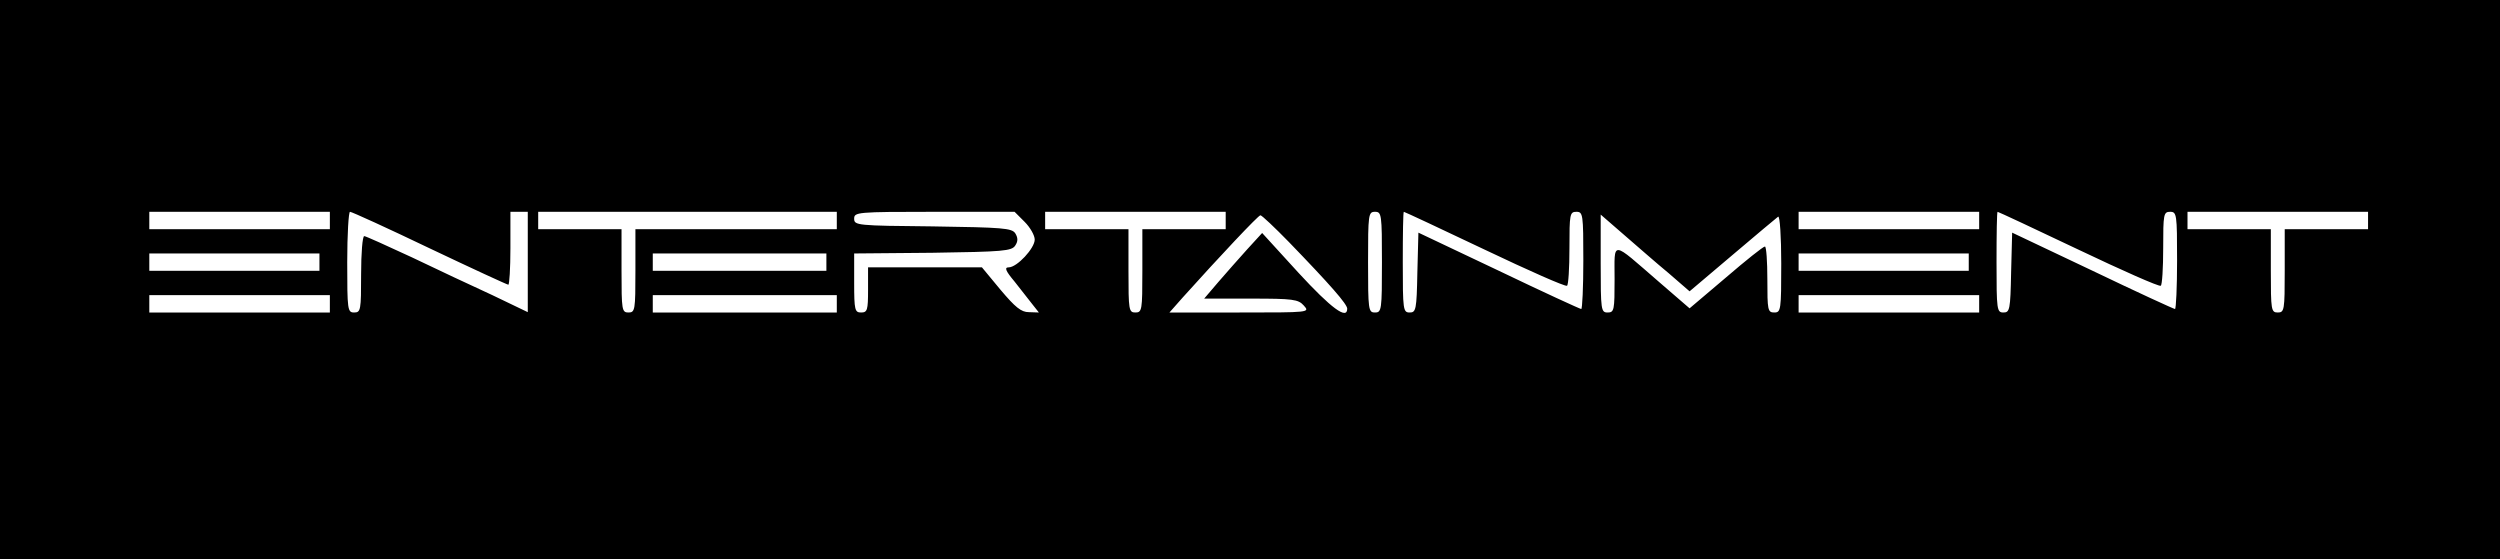
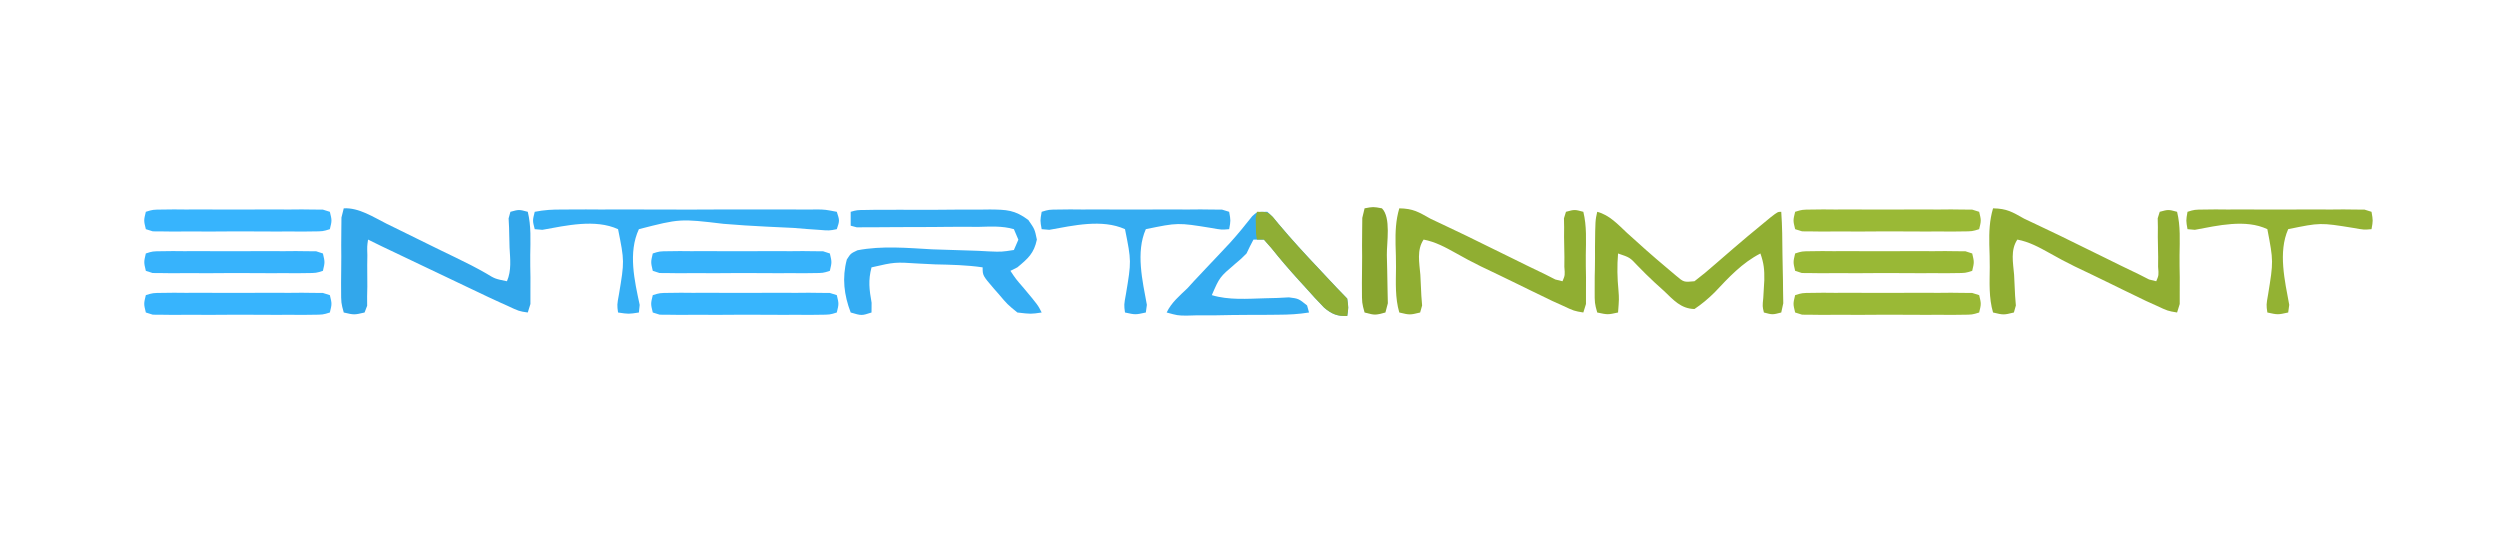
- <svg xmlns="http://www.w3.org/2000/svg" version="1.0" width="720pt" height="161pt" viewBox="0 0 720 161" preserveAspectRatio="xMidYMid meet">
-   <g transform="translate(0,161) scale(0.1,-0.1)" fill="#000000" stroke="none">
-     <path d="M0 805 l0 -805 3600 0 3600 0 0 805 0 805 -3600 0 -3600 0 0 -805z m950 170 l0 -25 -260 0 -260 0 0 25 0 25 260 0 260 0 0 -25z m287 -80 c122 -58 224 -105 227 -105 3 0 6 47 6 105 l0 105 25 0 25 0 0 -144 0 -145 -102 49 c-57 26 -161 75 -232 109 -71 33 -133 61 -137 61 -5 0 -9 -49 -9 -110 0 -103 -1 -110 -20 -110 -19 0 -20 7 -20 145 0 80 4 145 8 145 5 0 108 -47 229 -105z m1173 80 l0 -25 -290 0 -290 0 0 -120 c0 -113 -1 -120 -20 -120 -19 0 -20 7 -20 120 l0 120 -120 0 -120 0 0 25 0 25 430 0 430 0 0 -25z m541 -4 c16 -16 29 -39 29 -51 0 -25 -51 -80 -75 -80 -13 0 -9 -10 17 -41 18 -23 41 -52 51 -65 l19 -24 -29 1 c-22 0 -39 14 -82 65 l-53 64 -164 0 -164 0 0 -65 c0 -58 -2 -65 -20 -65 -18 0 -20 7 -20 85 l0 85 226 2 c203 3 228 5 238 21 8 12 8 22 0 35 -10 15 -35 17 -238 20 -218 2 -226 3 -226 22 0 19 7 20 231 20 l231 0 29 -29z m579 4 l0 -25 -120 0 -120 0 0 -120 c0 -113 -1 -120 -20 -120 -19 0 -20 7 -20 120 l0 120 -120 0 -120 0 0 25 0 25 260 0 260 0 0 -25z m450 -120 c0 -138 -1 -145 -20 -145 -19 0 -20 7 -20 145 0 138 1 145 20 145 19 0 20 -7 20 -145z m296 36 c126 -60 232 -107 237 -104 4 2 7 51 7 109 0 97 1 104 20 104 19 0 20 -7 20 -140 0 -77 -3 -140 -6 -140 -3 0 -110 49 -237 110 l-232 110 -3 -115 c-2 -107 -4 -115 -22 -115 -19 0 -20 7 -20 145 0 80 1 145 3 145 2 0 107 -49 233 -109z m1424 84 l0 -25 -260 0 -260 0 0 25 0 25 260 0 260 0 0 -25z m286 -84 c126 -60 232 -107 237 -104 4 2 7 51 7 109 0 97 1 104 20 104 19 0 20 -7 20 -140 0 -77 -3 -140 -6 -140 -3 0 -110 49 -237 110 l-232 110 -3 -115 c-2 -107 -4 -115 -22 -115 -19 0 -20 7 -20 145 0 80 1 145 3 145 2 0 107 -49 233 -109z m834 84 l0 -25 -120 0 -120 0 0 -120 c0 -113 -1 -120 -20 -120 -19 0 -20 7 -20 120 l0 120 -120 0 -120 0 0 25 0 25 260 0 260 0 0 -25z m-3108 -62 c119 -123 168 -179 168 -192 0 -33 -46 1 -140 103 l-105 115 -43 -47 c-23 -26 -61 -68 -83 -94 l-41 -48 135 0 c121 0 136 -2 152 -20 18 -20 17 -20 -185 -20 l-202 0 38 43 c107 119 218 237 224 237 4 0 41 -35 82 -77z m1094 -90 l60 -52 124 105 c67 57 127 107 131 110 5 3 9 -58 9 -135 0 -134 -1 -141 -20 -141 -19 0 -20 7 -20 95 0 52 -3 95 -7 95 -5 0 -55 -40 -112 -89 l-105 -89 -88 76 c-140 121 -128 121 -128 8 0 -89 -1 -96 -20 -96 -19 0 -20 7 -20 141 l0 141 68 -59 c37 -32 94 -82 128 -110z m-3886 32 l0 -25 -245 0 -245 0 0 25 0 25 245 0 245 0 0 -25z m1460 0 l0 -25 -250 0 -250 0 0 25 0 25 250 0 250 0 0 -25z m3290 0 l0 -25 -245 0 -245 0 0 25 0 25 245 0 245 0 0 -25z m-4720 -120 l0 -25 -260 0 -260 0 0 25 0 25 260 0 260 0 0 -25z m1460 0 l0 -25 -265 0 -265 0 0 25 0 25 265 0 265 0 0 -25z m3290 0 l0 -25 -260 0 -260 0 0 25 0 25 260 0 260 0 0 -25z" />
-   </g>
+ <svg xmlns="http://www.w3.org/2000/svg" version="1.1" width="720" height="161">
+   <path d="M0 0 C1.79 -0.51 1.79 -0.51 4.33 -0.53 C5.74 -0.56 5.74 -0.56 7.19 -0.58 C8.74 -0.57 8.74 -0.57 10.32 -0.57 C11.38 -0.57 12.43 -0.58 13.52 -0.59 C15.76 -0.59 17.99 -0.59 20.23 -0.58 C23.66 -0.56 27.08 -0.6 30.5 -0.63 C32.67 -0.64 34.84 -0.63 37.01 -0.63 C38.04 -0.64 39.06 -0.66 40.12 -0.67 C44.89 -0.61 47.24 -0.57 51.15 2.35 C53 5 53 5 53.62 8 C52.8 11.96 51.07 13.45 48 16 C47.01 16.5 47.01 16.5 46 17 C47.57 19.36 47.57 19.36 49.81 21.94 C53.93 26.87 53.93 26.87 55 29 C51.9 29.46 51.9 29.46 48 29 C45.13 26.66 45.13 26.66 42.56 23.62 C42.12 23.12 41.67 22.61 41.21 22.09 C38 18.34 38 18.34 38 16 C33.46 15.33 28.91 15.24 24.33 15.14 C22.77 15.09 21.22 15.01 19.67 14.91 C12.71 14.46 12.71 14.46 6 16 C5.01 19.72 5.35 22.41 6.02 26.19 C6.02 27.12 6.01 28.04 6 29 C3.15 29.93 3.15 29.93 0 29 C-1.93 23.97 -2.52 18.99 -1.11 13.73 C0 12 0 12 1.95 11.08 C9.03 9.72 16.35 10.41 23.5 10.81 C26.85 10.94 30.2 11.05 33.56 11.13 C35.65 11.18 37.74 11.27 39.83 11.4 C43.45 11.55 43.45 11.55 47 11 C47.42 10.02 47.85 9.04 48.29 8.03 C47.65 6.53 47.65 6.53 47 5 C43.63 4.01 40.2 4.26 36.72 4.34 C35.68 4.33 34.63 4.33 33.56 4.32 C30.2 4.31 26.85 4.34 23.5 4.38 C20.15 4.4 16.8 4.41 13.44 4.41 C11.35 4.4 9.26 4.42 7.17 4.45 C6.22 4.45 5.28 4.45 4.31 4.45 C3.48 4.46 2.64 4.47 1.78 4.48 C0.9 4.24 0.9 4.24 0 4 C0 2.68 0 1.36 0 0 Z " fill="#35ADF3" transform="translate(245,61)" />
+   <path d="M0 0 C3.53 0.93 5.95 3.62 8.56 6.06 C12.29 9.47 16.06 12.81 19.94 16.06 C20.83 16.82 21.73 17.57 22.65 18.35 C24.93 20.29 24.93 20.29 28 20 C30.09 18.41 32.04 16.8 34 15.06 C35.16 14.06 36.32 13.05 37.48 12.05 C38.07 11.54 38.65 11.03 39.26 10.51 C41.89 8.23 44.56 6.02 47.25 3.81 C48.14 3.08 49.03 2.34 49.95 1.58 C52 0 52 0 53 0 C53.3 4.12 53.31 8.26 53.35 12.39 C53.37 13.8 53.39 15.2 53.43 16.61 C53.49 18.62 53.51 20.64 53.52 22.66 C53.55 24.48 53.55 24.48 53.58 26.34 C53.39 27.22 53.2 28.09 53 29 C50.48 29.66 50.48 29.66 48 29 C47.58 27.23 47.58 27.23 47.82 24.82 C47.87 23.99 47.92 23.15 47.97 22.29 C48.05 21 48.05 21 48.12 19.69 C48.17 16.67 48.01 14.89 47 12 C41.73 14.7 37.85 18.92 33.82 23.2 C31.98 25.02 30.15 26.56 28 28 C24.09 27.9 21.97 25.4 19.25 22.81 C17.95 21.63 17.95 21.63 16.62 20.43 C14.89 18.83 13.21 17.17 11.57 15.47 C9.4 13.15 9.4 13.15 6 12 C5.7 15.63 5.77 19.03 6.12 22.65 C6.3 25.07 6.3 25.07 6 29 C3.03 29.65 3.03 29.65 0 29 C-0.74 26.31 -0.74 26.31 -0.73 22.59 C-0.73 21.27 -0.72 19.95 -0.72 18.59 C-0.71 17.9 -0.69 17.21 -0.67 16.5 C-0.63 14.38 -0.63 12.26 -0.64 10.13 C-0.56 2.49 -0.56 2.49 0 0 Z " fill="#90AE32" transform="translate(460,61)" />
+   <path d="M0 0 C2.84 -0.55 5.12 -0.68 7.99 -0.65 C8.83 -0.66 9.68 -0.66 10.56 -0.67 C13.38 -0.7 16.21 -0.68 19.03 -0.66 C20.98 -0.67 22.93 -0.67 24.88 -0.68 C28.98 -0.69 33.07 -0.68 37.17 -0.65 C42.44 -0.62 47.7 -0.64 52.97 -0.67 C57 -0.69 61.03 -0.68 65.06 -0.67 C67 -0.67 68.95 -0.67 70.89 -0.68 C73.6 -0.69 76.3 -0.67 79.01 -0.65 C79.83 -0.66 80.64 -0.67 81.48 -0.68 C83.7 -0.63 83.7 -0.63 87 0 C87.83 2.53 87.83 2.53 87 5 C84.84 5.44 84.84 5.44 81.77 5.19 C80.63 5.11 79.49 5.03 78.31 4.95 C77.06 4.85 75.82 4.75 74.53 4.64 C71.93 4.51 69.34 4.39 66.74 4.27 C62.6 4.06 58.48 3.82 54.35 3.46 C41.83 1.97 41.83 1.97 30 5 C26.85 11.74 28.74 19.82 30.23 26.82 C30.15 27.54 30.08 28.26 30 29 C27.04 29.46 27.04 29.46 24 29 C23.7 26.8 23.7 26.8 24.26 23.75 C25.85 14.23 25.85 14.23 24 5 C17.41 2.01 9.08 3.96 2.2 5.19 C1.48 5.13 0.75 5.06 0 5 C-0.64 2.53 -0.64 2.53 0 0 Z " fill="#35AFF5" transform="translate(154,61)" />
+   <path d="M0 0 C4.36 -0.25 8.55 2.54 12.39 4.46 C13.09 4.8 13.8 5.15 14.52 5.5 C16.77 6.6 19.01 7.71 21.25 8.81 C22.74 9.55 24.23 10.28 25.72 11.01 C26.45 11.37 27.17 11.72 27.92 12.09 C29.34 12.79 30.77 13.48 32.2 14.16 C35.21 15.61 38.13 17.08 41.03 18.75 C43.57 20.3 43.57 20.3 47 21 C48.36 17.89 47.92 14.57 47.75 11.25 C47.68 9.34 47.63 7.43 47.61 5.52 C47.57 4.65 47.53 3.79 47.48 2.9 C47.65 2.27 47.82 1.65 48 1 C50.48 0.32 50.48 0.32 53 1 C54.01 5.1 53.76 9.29 53.71 13.5 C53.69 15.62 53.73 17.74 53.77 19.87 C53.77 21.18 53.77 22.5 53.76 23.85 C53.76 25.08 53.76 26.3 53.76 27.56 C53.51 28.37 53.26 29.17 53 30 C50.5 29.64 50.5 29.64 47 28 C46.01 27.56 46.01 27.56 45.01 27.11 C42.71 26.07 40.44 24.99 38.17 23.9 C37.34 23.51 36.51 23.11 35.66 22.71 C33.02 21.45 30.38 20.2 27.75 18.94 C25.96 18.09 24.18 17.24 22.39 16.39 C9.78 10.39 9.78 10.39 7 9 C6.72 10.95 6.72 10.95 6.8 13.5 C6.79 14.45 6.77 15.4 6.76 16.38 C6.75 18.41 6.76 20.45 6.79 22.49 C6.77 23.44 6.75 24.39 6.73 25.37 C6.74 26.26 6.74 27.14 6.74 28.06 C6.5 28.7 6.25 29.34 6 30 C3 30.7 3 30.7 0 30 C-0.76 27.23 -0.76 27.23 -0.76 23.4 C-0.77 22.73 -0.77 22.07 -0.77 21.38 C-0.77 19.96 -0.76 18.54 -0.73 17.13 C-0.69 14.94 -0.71 12.76 -0.73 10.58 C-0.72 9.21 -0.71 7.84 -0.7 6.46 C-0.69 5.2 -0.68 3.94 -0.66 2.64 C-0.44 1.77 -0.23 0.9 0 0 Z " fill="#32A7EB" transform="translate(99,60)" />
+   <path d="M0 0 C4.04 0.08 5.51 1.04 9 3 C10.25 3.6 11.5 4.19 12.75 4.77 C17.12 6.8 21.43 8.93 25.75 11.06 C27.99 12.16 30.23 13.27 32.48 14.36 C33.86 15.04 35.25 15.73 36.63 16.41 C38.42 17.29 40.21 18.14 42 19 C43.45 19.74 43.45 19.74 44.93 20.49 C45.61 20.66 46.3 20.83 47 21 C47.73 19.27 47.73 19.27 47.53 16.82 C47.54 15.91 47.54 15 47.55 14.07 C47.52 12.11 47.48 10.16 47.45 8.21 C47.46 7.3 47.46 6.38 47.47 5.45 C47.45 4.59 47.44 3.74 47.42 2.87 C47.61 2.25 47.8 1.64 48 1 C50.49 0.32 50.49 0.32 53 1 C54.01 5.1 53.76 9.29 53.71 13.5 C53.69 15.62 53.73 17.74 53.77 19.87 C53.77 21.18 53.77 22.5 53.76 23.85 C53.76 25.08 53.76 26.3 53.76 27.56 C53.51 28.37 53.26 29.17 53 30 C50.33 29.56 50.33 29.56 47 28 C46.03 27.56 45.05 27.13 44.05 26.67 C43.03 26.18 42.01 25.68 40.96 25.17 C39.82 24.62 38.68 24.07 37.51 23.5 C35.74 22.63 35.74 22.63 33.94 21.75 C30.47 20.06 26.99 18.37 23.5 16.72 C21.02 15.5 18.66 14.25 16.26 12.88 C13.25 11.21 10.42 9.65 7 9 C4.98 11.99 5.77 15.68 6.06 19.12 C6.18 21.15 6.28 23.17 6.35 25.2 C6.42 26.11 6.49 27.03 6.57 27.98 C6.38 28.64 6.19 29.31 6 30 C3.03 30.72 3.03 30.72 0 30 C-1.24 25.79 -0.99 21.39 -0.95 17.02 C-0.94 14.81 -1.01 12.61 -1.08 10.4 C-1.14 6.81 -1.04 3.48 0 0 Z " fill="#90AE32" transform="translate(574,60)" />
+   <path d="M0 0 C4.04 0.08 5.51 1.04 9 3 C10.25 3.6 11.5 4.19 12.75 4.77 C17.12 6.8 21.43 8.93 25.75 11.06 C27.99 12.16 30.23 13.27 32.48 14.36 C33.86 15.04 35.25 15.73 36.63 16.41 C38.42 17.29 40.21 18.14 42 19 C43.45 19.74 43.45 19.74 44.93 20.49 C45.61 20.66 46.3 20.83 47 21 C47.73 19.27 47.73 19.27 47.53 16.82 C47.54 15.91 47.54 15 47.55 14.07 C47.52 12.11 47.48 10.16 47.45 8.21 C47.46 7.3 47.46 6.38 47.47 5.45 C47.45 4.59 47.44 3.74 47.42 2.87 C47.61 2.25 47.8 1.64 48 1 C50.49 0.32 50.49 0.32 53 1 C54.01 5.1 53.76 9.29 53.71 13.5 C53.69 15.62 53.73 17.74 53.77 19.87 C53.77 21.18 53.77 22.5 53.76 23.85 C53.76 25.08 53.76 26.3 53.76 27.56 C53.51 28.37 53.26 29.17 53 30 C50.33 29.56 50.33 29.56 47 28 C46.03 27.56 45.05 27.13 44.05 26.67 C43.03 26.18 42.01 25.68 40.96 25.17 C39.82 24.62 38.68 24.07 37.51 23.5 C35.74 22.63 35.74 22.63 33.94 21.75 C30.47 20.06 26.99 18.37 23.5 16.72 C21.02 15.5 18.66 14.25 16.26 12.88 C13.25 11.21 10.42 9.65 7 9 C4.98 11.99 5.77 15.68 6.06 19.12 C6.18 21.15 6.28 23.17 6.35 25.2 C6.42 26.11 6.49 27.03 6.57 27.98 C6.38 28.64 6.19 29.31 6 30 C3.03 30.72 3.03 30.72 0 30 C-1.24 25.79 -0.99 21.39 -0.95 17.02 C-0.94 14.81 -1.01 12.61 -1.08 10.4 C-1.14 6.81 -1.04 3.48 0 0 Z " fill="#90AE32" transform="translate(403,60)" />
+   <path d="M0 0 C1.55 1.45 1.55 1.45 3.2 3.47 C6.94 7.94 10.87 12.2 14.88 16.44 C15.55 17.16 16.23 17.87 16.92 18.62 C19.93 21.84 19.93 21.84 23 25 C23.38 27.62 23.38 27.62 23 30 C20.18 30.13 18.5 29.42 16.36 27.6 C14.51 25.72 12.75 23.78 11 21.81 C10.4 21.15 9.79 20.49 9.17 19.81 C6.42 16.78 3.77 13.73 1.25 10.51 C0.14 9.27 0.14 9.27 -1 8 C-1.99 8 -2.98 8 -4 8 C-4.71 9.31 -5.37 10.65 -6 12 C-7.54 13.54 -7.54 13.54 -9.26 14.98 C-13.74 18.81 -13.74 18.81 -16 24 C-11.1 25.48 -5.73 25.04 -0.66 24.9 C1.09 24.86 1.09 24.86 2.89 24.81 C4.53 24.73 4.53 24.73 6.21 24.64 C9 25 9 25 11.44 26.97 C11.62 27.64 11.81 28.31 12 29 C8.93 29.49 6.21 29.63 3.11 29.64 C1.72 29.65 1.72 29.65 0.3 29.67 C-1.67 29.69 -3.65 29.69 -5.62 29.69 C-8.68 29.69 -11.74 29.75 -14.81 29.81 C-16.71 29.82 -18.61 29.82 -20.51 29.82 C-21.45 29.85 -22.39 29.87 -23.35 29.9 C-25.87 29.86 -25.87 29.86 -29 29 C-27.66 26.15 -25.25 24.15 -23 22 C-22.38 21.32 -21.77 20.64 -21.13 19.94 C-20.61 19.39 -20.1 18.85 -19.56 18.28 C-18.98 17.66 -18.39 17.04 -17.79 16.39 C-16 14.5 -16 14.5 -14.21 12.61 C-13.63 11.98 -13.04 11.36 -12.44 10.72 C-11.86 10.11 -11.29 9.5 -10.7 8.87 C-8.48 6.42 -6.41 3.86 -4.36 1.27 C-3 0 -3 0 0 0 Z " fill="#34ACF1" transform="translate(365,61)" />
+   <path d="M0 0 C2.05 -0.63 2.05 -0.63 4.96 -0.65 C6.04 -0.66 7.12 -0.68 8.23 -0.69 C10 -0.68 10 -0.68 11.81 -0.66 C13.01 -0.67 14.21 -0.67 15.44 -0.68 C17.99 -0.68 20.53 -0.67 23.07 -0.65 C26.98 -0.63 30.89 -0.65 34.8 -0.68 C37.27 -0.68 39.73 -0.67 42.19 -0.66 C43.37 -0.67 44.55 -0.68 45.77 -0.69 C47.39 -0.67 47.39 -0.67 49.04 -0.65 C50 -0.64 50.96 -0.64 51.95 -0.63 C52.63 -0.43 53.3 -0.22 54 0 C54.45 2.53 54.45 2.53 54 5 C51.8 5.19 51.8 5.19 48.75 4.64 C39.22 3.1 39.22 3.1 30 5 C27.06 11.61 29.04 19.93 30.3 26.8 C30.2 27.52 30.1 28.25 30 29 C27 29.66 27 29.66 24 29 C23.7 26.8 23.7 26.8 24.26 23.75 C25.85 14.23 25.85 14.23 24 5 C17.41 2.01 9.08 3.96 2.2 5.19 C1.48 5.13 0.75 5.06 0 5 C-0.45 2.53 -0.45 2.53 0 0 Z " fill="#34ACF1" transform="translate(300,61)" />
+   <path d="M0 0 C2.01 -0.63 2.01 -0.63 4.87 -0.65 C6.46 -0.67 6.46 -0.67 8.08 -0.69 C9.24 -0.68 10.4 -0.67 11.59 -0.66 C13.36 -0.67 13.36 -0.67 15.16 -0.68 C17.65 -0.68 20.15 -0.67 22.64 -0.65 C26.48 -0.63 30.32 -0.65 34.16 -0.68 C36.58 -0.68 38.99 -0.67 41.41 -0.66 C42.57 -0.67 43.72 -0.68 44.92 -0.69 C45.98 -0.68 47.04 -0.66 48.13 -0.65 C49.08 -0.64 50.02 -0.64 50.99 -0.63 C51.65 -0.43 52.32 -0.22 53 0 C53.44 2.53 53.44 2.53 53 5 C50.8 5.19 50.8 5.19 47.75 4.64 C38.22 3.1 38.22 3.1 29 5 C26.06 11.61 28.04 19.93 29.3 26.8 C29.2 27.52 29.1 28.25 29 29 C26 29.66 26 29.66 23 29 C22.68 26.8 22.68 26.8 23.22 23.75 C24.76 14.24 24.76 14.24 23 5 C16.72 2.03 8.69 3.97 2.11 5.19 C1.41 5.13 0.72 5.06 0 5 C-0.44 2.53 -0.44 2.53 0 0 Z " fill="#93B233" transform="translate(630,61)" />
+   <path d="M0 0 C2.01 -0.63 2.01 -0.63 4.87 -0.65 C6.46 -0.67 6.46 -0.67 8.08 -0.69 C9.24 -0.68 10.4 -0.67 11.59 -0.66 C13.36 -0.67 13.36 -0.67 15.16 -0.68 C17.65 -0.68 20.15 -0.67 22.64 -0.65 C26.48 -0.63 30.32 -0.65 34.16 -0.68 C36.58 -0.68 38.99 -0.67 41.41 -0.66 C42.57 -0.67 43.72 -0.68 44.92 -0.69 C45.98 -0.68 47.04 -0.66 48.13 -0.65 C49.08 -0.64 50.02 -0.64 50.99 -0.63 C51.65 -0.43 52.32 -0.22 53 0 C53.61 2.5 53.61 2.5 53 5 C50.99 5.63 50.99 5.63 48.13 5.65 C46.54 5.67 46.54 5.67 44.92 5.69 C43.76 5.68 42.6 5.67 41.41 5.66 C40.23 5.67 39.05 5.67 37.84 5.68 C35.35 5.68 32.85 5.67 30.36 5.65 C26.52 5.63 22.68 5.65 18.84 5.68 C16.42 5.68 14.01 5.67 11.59 5.66 C10.43 5.67 9.28 5.68 8.08 5.69 C7.02 5.68 5.96 5.66 4.87 5.65 C3.92 5.64 2.98 5.64 2.01 5.63 C1.35 5.43 0.68 5.22 0 5 C-0.61 2.5 -0.61 2.5 0 0 Z " fill="#9AB936" transform="translate(517,85)" />
+   <path d="M0 0 C2.01 -0.63 2.01 -0.63 4.87 -0.65 C6.46 -0.67 6.46 -0.67 8.08 -0.69 C9.24 -0.68 10.4 -0.67 11.59 -0.66 C13.36 -0.67 13.36 -0.67 15.16 -0.68 C17.65 -0.68 20.15 -0.67 22.64 -0.65 C26.48 -0.63 30.32 -0.65 34.16 -0.68 C36.58 -0.68 38.99 -0.67 41.41 -0.66 C42.57 -0.67 43.72 -0.68 44.92 -0.69 C45.98 -0.68 47.04 -0.66 48.13 -0.65 C49.08 -0.64 50.02 -0.64 50.99 -0.63 C51.65 -0.43 52.32 -0.22 53 0 C53.61 2.5 53.61 2.5 53 5 C50.99 5.63 50.99 5.63 48.13 5.65 C46.54 5.67 46.54 5.67 44.92 5.69 C43.76 5.68 42.6 5.67 41.41 5.66 C40.23 5.67 39.05 5.67 37.84 5.68 C35.35 5.68 32.85 5.67 30.36 5.65 C26.52 5.63 22.68 5.65 18.84 5.68 C16.42 5.68 14.01 5.67 11.59 5.66 C10.43 5.67 9.28 5.68 8.08 5.69 C7.02 5.68 5.96 5.66 4.87 5.65 C3.92 5.64 2.98 5.64 2.01 5.63 C1.35 5.43 0.68 5.22 0 5 C-0.61 2.5 -0.61 2.5 0 0 Z " fill="#37B5FD" transform="translate(188,85)" />
+   <path d="M0 0 C2.01 -0.63 2.01 -0.63 4.87 -0.65 C6.46 -0.67 6.46 -0.67 8.08 -0.69 C9.24 -0.68 10.4 -0.67 11.59 -0.66 C13.36 -0.67 13.36 -0.67 15.16 -0.68 C17.65 -0.68 20.15 -0.67 22.64 -0.65 C26.48 -0.63 30.32 -0.65 34.16 -0.68 C36.58 -0.68 38.99 -0.67 41.41 -0.66 C42.57 -0.67 43.72 -0.68 44.92 -0.69 C45.98 -0.68 47.04 -0.66 48.13 -0.65 C49.08 -0.64 50.02 -0.64 50.99 -0.63 C51.65 -0.43 52.32 -0.22 53 0 C53.61 2.5 53.61 2.5 53 5 C50.99 5.63 50.99 5.63 48.13 5.65 C46.54 5.67 46.54 5.67 44.92 5.69 C43.76 5.68 42.6 5.67 41.41 5.66 C40.23 5.67 39.05 5.67 37.84 5.68 C35.35 5.68 32.85 5.67 30.36 5.65 C26.52 5.63 22.68 5.65 18.84 5.68 C16.42 5.68 14.01 5.67 11.59 5.66 C10.43 5.67 9.28 5.68 8.08 5.69 C7.02 5.68 5.96 5.66 4.87 5.65 C3.92 5.64 2.98 5.64 2.01 5.63 C1.35 5.43 0.68 5.22 0 5 C-0.61 2.5 -0.61 2.5 0 0 Z " fill="#37B4FD" transform="translate(42,85)" />
+   <path d="M0 0 C2.01 -0.63 2.01 -0.63 4.87 -0.65 C6.46 -0.67 6.46 -0.67 8.08 -0.69 C9.24 -0.68 10.4 -0.67 11.59 -0.66 C13.36 -0.67 13.36 -0.67 15.16 -0.68 C17.65 -0.68 20.15 -0.67 22.64 -0.65 C26.48 -0.63 30.32 -0.65 34.16 -0.68 C36.58 -0.68 38.99 -0.67 41.41 -0.66 C42.57 -0.67 43.72 -0.68 44.92 -0.69 C45.98 -0.68 47.04 -0.66 48.13 -0.65 C49.08 -0.64 50.02 -0.64 50.99 -0.63 C51.65 -0.43 52.32 -0.22 53 0 C53.61 2.5 53.61 2.5 53 5 C50.99 5.63 50.99 5.63 48.13 5.65 C46.54 5.67 46.54 5.67 44.92 5.69 C43.76 5.68 42.6 5.67 41.41 5.66 C40.23 5.67 39.05 5.67 37.84 5.68 C35.35 5.68 32.85 5.67 30.36 5.65 C26.52 5.63 22.68 5.65 18.84 5.68 C16.42 5.68 14.01 5.67 11.59 5.66 C10.43 5.67 9.28 5.68 8.08 5.69 C7.02 5.68 5.96 5.66 4.87 5.65 C3.92 5.64 2.98 5.64 2.01 5.63 C1.35 5.43 0.68 5.22 0 5 C-0.61 2.5 -0.61 2.5 0 0 Z " fill="#9AB936" transform="translate(517,61)" />
+   <path d="M0 0 C2.01 -0.63 2.01 -0.63 4.87 -0.65 C6.46 -0.67 6.46 -0.67 8.08 -0.69 C9.24 -0.68 10.4 -0.67 11.59 -0.66 C13.36 -0.67 13.36 -0.67 15.16 -0.68 C17.65 -0.68 20.15 -0.67 22.64 -0.65 C26.48 -0.63 30.32 -0.65 34.16 -0.68 C36.58 -0.68 38.99 -0.67 41.41 -0.66 C42.57 -0.67 43.72 -0.68 44.92 -0.69 C45.98 -0.68 47.04 -0.66 48.13 -0.65 C49.08 -0.64 50.02 -0.64 50.99 -0.63 C51.65 -0.43 52.32 -0.22 53 0 C53.61 2.5 53.61 2.5 53 5 C50.99 5.63 50.99 5.63 48.13 5.65 C46.54 5.67 46.54 5.67 44.92 5.69 C43.76 5.68 42.6 5.67 41.41 5.66 C40.23 5.67 39.05 5.67 37.84 5.68 C35.35 5.68 32.85 5.67 30.36 5.65 C26.52 5.63 22.68 5.65 18.84 5.68 C16.42 5.68 14.01 5.67 11.59 5.66 C10.43 5.67 9.28 5.68 8.08 5.69 C7.02 5.68 5.96 5.66 4.87 5.65 C3.92 5.64 2.98 5.64 2.01 5.63 C1.35 5.43 0.68 5.22 0 5 C-0.61 2.5 -0.61 2.5 0 0 Z " fill="#37B4FD" transform="translate(42,61)" />
+   <path d="M0 0 C1.94 -0.63 1.94 -0.63 4.68 -0.65 C5.7 -0.66 6.72 -0.68 7.78 -0.69 C9.45 -0.68 9.45 -0.68 11.16 -0.66 C12.29 -0.67 13.42 -0.67 14.59 -0.68 C16.99 -0.68 19.39 -0.67 21.79 -0.65 C25.48 -0.63 29.18 -0.65 32.87 -0.68 C35.2 -0.68 37.52 -0.67 39.84 -0.66 C40.96 -0.67 42.07 -0.68 43.22 -0.69 C44.76 -0.67 44.76 -0.67 46.32 -0.65 C47.68 -0.64 47.68 -0.64 49.06 -0.63 C49.7 -0.43 50.34 -0.22 51 0 C51.59 2.5 51.59 2.5 51 5 C49.06 5.63 49.06 5.63 46.32 5.65 C44.79 5.67 44.79 5.67 43.22 5.69 C41.55 5.68 41.55 5.68 39.84 5.66 C38.71 5.67 37.58 5.67 36.41 5.68 C34.01 5.68 31.61 5.67 29.21 5.65 C25.52 5.63 21.82 5.65 18.13 5.68 C15.8 5.68 13.48 5.67 11.16 5.66 C10.04 5.67 8.93 5.68 7.78 5.69 C6.75 5.68 5.73 5.66 4.68 5.65 C3.78 5.64 2.87 5.64 1.94 5.63 C1.3 5.43 0.66 5.22 0 5 C-0.59 2.5 -0.59 2.5 0 0 Z " fill="#99B836" transform="translate(517,73)" />
+   <path d="M0 0 C1.94 -0.63 1.94 -0.63 4.68 -0.65 C5.7 -0.66 6.72 -0.68 7.78 -0.69 C9.45 -0.68 9.45 -0.68 11.16 -0.66 C12.29 -0.67 13.42 -0.67 14.59 -0.68 C16.99 -0.68 19.39 -0.67 21.79 -0.65 C25.48 -0.63 29.18 -0.65 32.87 -0.68 C35.2 -0.68 37.52 -0.67 39.84 -0.66 C40.96 -0.67 42.07 -0.68 43.22 -0.69 C44.76 -0.67 44.76 -0.67 46.32 -0.65 C47.68 -0.64 47.68 -0.64 49.06 -0.63 C49.7 -0.43 50.34 -0.22 51 0 C51.59 2.5 51.59 2.5 51 5 C49.06 5.63 49.06 5.63 46.32 5.65 C44.79 5.67 44.79 5.67 43.22 5.69 C41.55 5.68 41.55 5.68 39.84 5.66 C38.71 5.67 37.58 5.67 36.41 5.68 C34.01 5.68 31.61 5.67 29.21 5.65 C25.52 5.63 21.82 5.65 18.13 5.68 C15.8 5.68 13.48 5.67 11.16 5.66 C10.04 5.67 8.93 5.68 7.78 5.69 C6.75 5.68 5.73 5.66 4.68 5.65 C3.78 5.64 2.87 5.64 1.94 5.63 C1.3 5.43 0.66 5.22 0 5 C-0.59 2.5 -0.59 2.5 0 0 Z " fill="#37B3FB" transform="translate(188,73)" />
+   <path d="M0 0 C1.94 -0.63 1.94 -0.63 4.68 -0.65 C5.7 -0.66 6.72 -0.68 7.78 -0.69 C9.45 -0.68 9.45 -0.68 11.16 -0.66 C12.29 -0.67 13.42 -0.67 14.59 -0.68 C16.99 -0.68 19.39 -0.67 21.79 -0.65 C25.48 -0.63 29.18 -0.65 32.87 -0.68 C35.2 -0.68 37.52 -0.67 39.84 -0.66 C40.96 -0.67 42.07 -0.68 43.22 -0.69 C44.76 -0.67 44.76 -0.67 46.32 -0.65 C47.68 -0.64 47.68 -0.64 49.06 -0.63 C49.7 -0.43 50.34 -0.22 51 0 C51.59 2.5 51.59 2.5 51 5 C49.06 5.63 49.06 5.63 46.32 5.65 C44.79 5.67 44.79 5.67 43.22 5.69 C41.55 5.68 41.55 5.68 39.84 5.66 C38.71 5.67 37.58 5.67 36.41 5.68 C34.01 5.68 31.61 5.67 29.21 5.65 C25.52 5.63 21.82 5.65 18.13 5.68 C15.8 5.68 13.48 5.67 11.16 5.66 C10.04 5.67 8.93 5.68 7.78 5.69 C6.75 5.68 5.73 5.66 4.68 5.65 C3.78 5.64 2.87 5.64 1.94 5.63 C1.3 5.43 0.66 5.22 0 5 C-0.59 2.5 -0.59 2.5 0 0 Z " fill="#37B3FC" transform="translate(42,73)" />
+   <path d="M0 0 C3 0 3 0 4.55 1.45 C5.36 2.45 5.36 2.45 6.2 3.47 C9.94 7.94 13.87 12.2 17.88 16.44 C18.55 17.16 19.23 17.87 19.92 18.62 C22.93 21.84 22.93 21.84 26 25 C26.38 27.62 26.38 27.62 26 30 C23.18 30.13 21.5 29.42 19.36 27.6 C17.51 25.72 15.75 23.78 14 21.81 C13.4 21.15 12.79 20.49 12.17 19.81 C9.42 16.78 6.75 13.71 4.19 10.51 C3.47 9.68 2.74 8.85 2 8 C1.34 8 0.68 8 0 8 C-0.3 6.25 -0.3 6.25 -0.31 4 C-0.33 3.26 -0.35 2.52 -0.36 1.75 C-0.24 1.17 -0.12 0.59 0 0 Z " fill="#8FAE35" transform="translate(362,61)" />
+   <path d="M0 0 C2.48 -0.47 2.48 -0.47 5 0 C7.66 2.66 6.36 9.86 6.41 13.47 C6.43 14.87 6.46 16.27 6.51 17.66 C6.57 19.67 6.6 21.68 6.62 23.69 C6.65 24.9 6.67 26.11 6.7 27.35 C6.47 28.23 6.24 29.1 6 30 C3.01 30.8 3.01 30.8 0 30 C-0.76 27.25 -0.76 27.25 -0.76 23.44 C-0.77 22.77 -0.77 22.11 -0.77 21.42 C-0.77 20.01 -0.76 18.59 -0.73 17.18 C-0.69 15.01 -0.71 12.84 -0.73 10.66 C-0.72 9.3 -0.71 7.93 -0.7 6.56 C-0.69 5.31 -0.68 4.05 -0.66 2.75 C-0.44 1.85 -0.23 0.94 0 0 Z " fill="#88A52F" transform="translate(393,60)" />
</svg>
